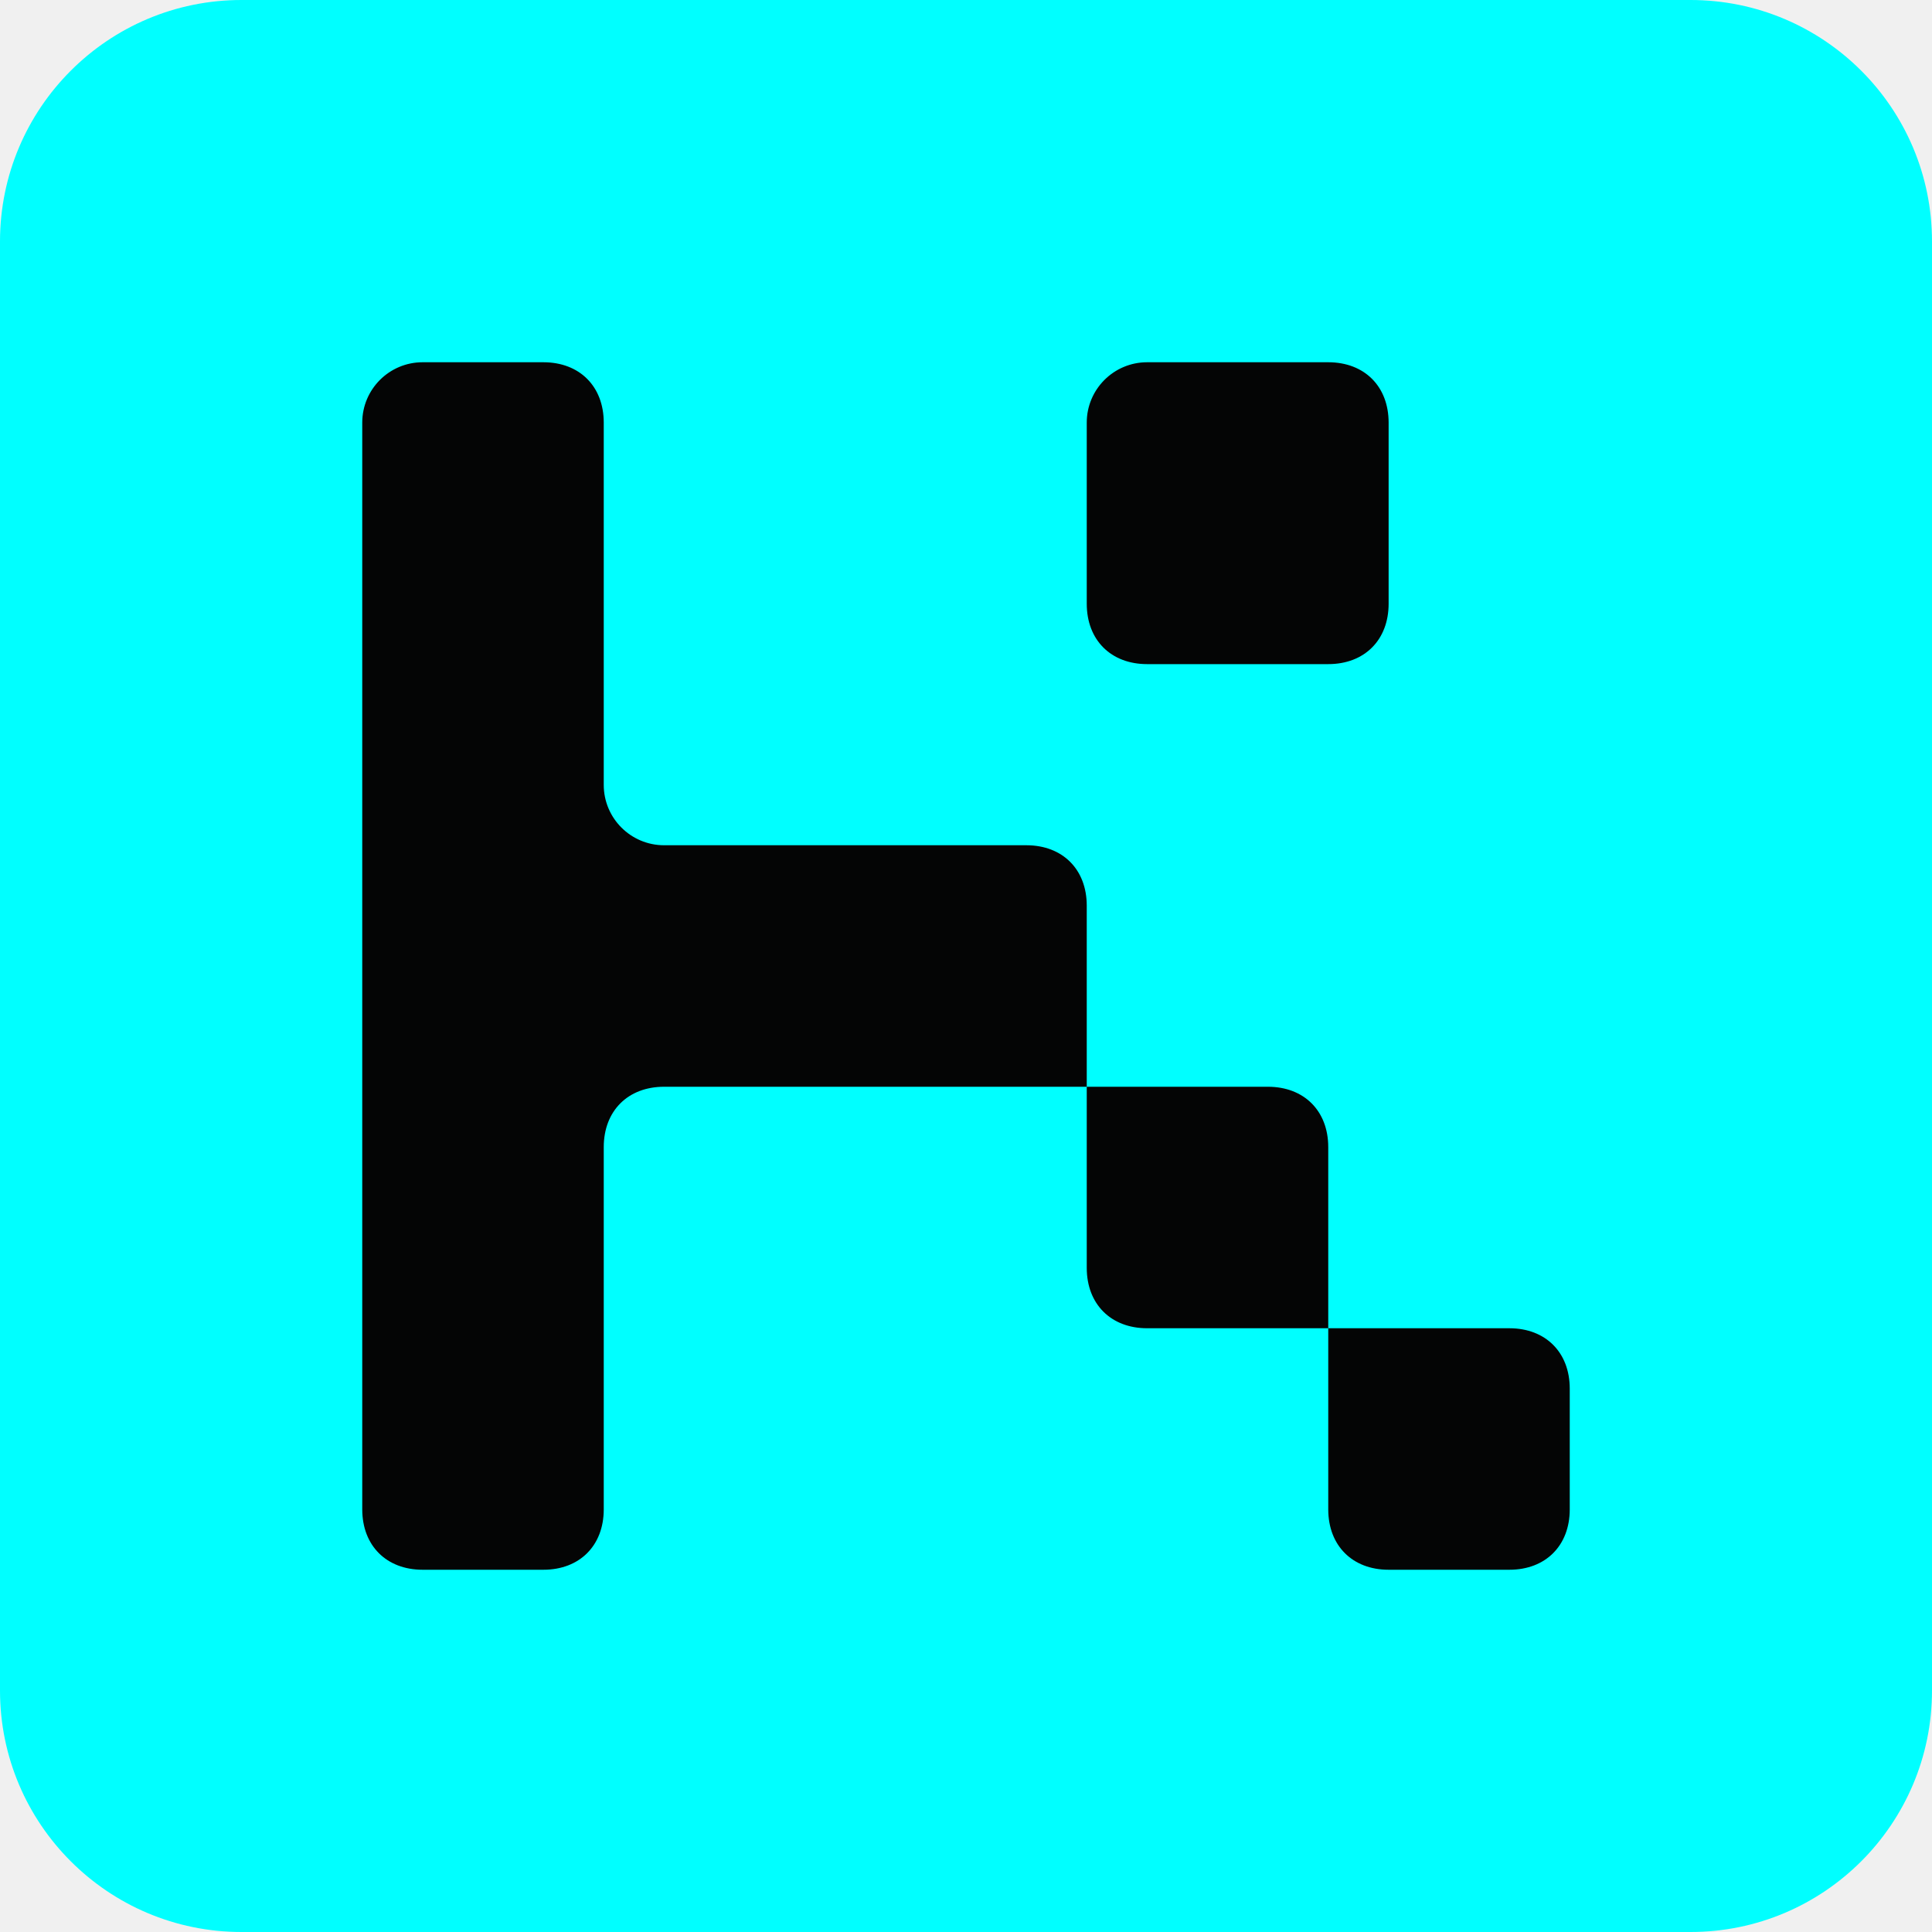
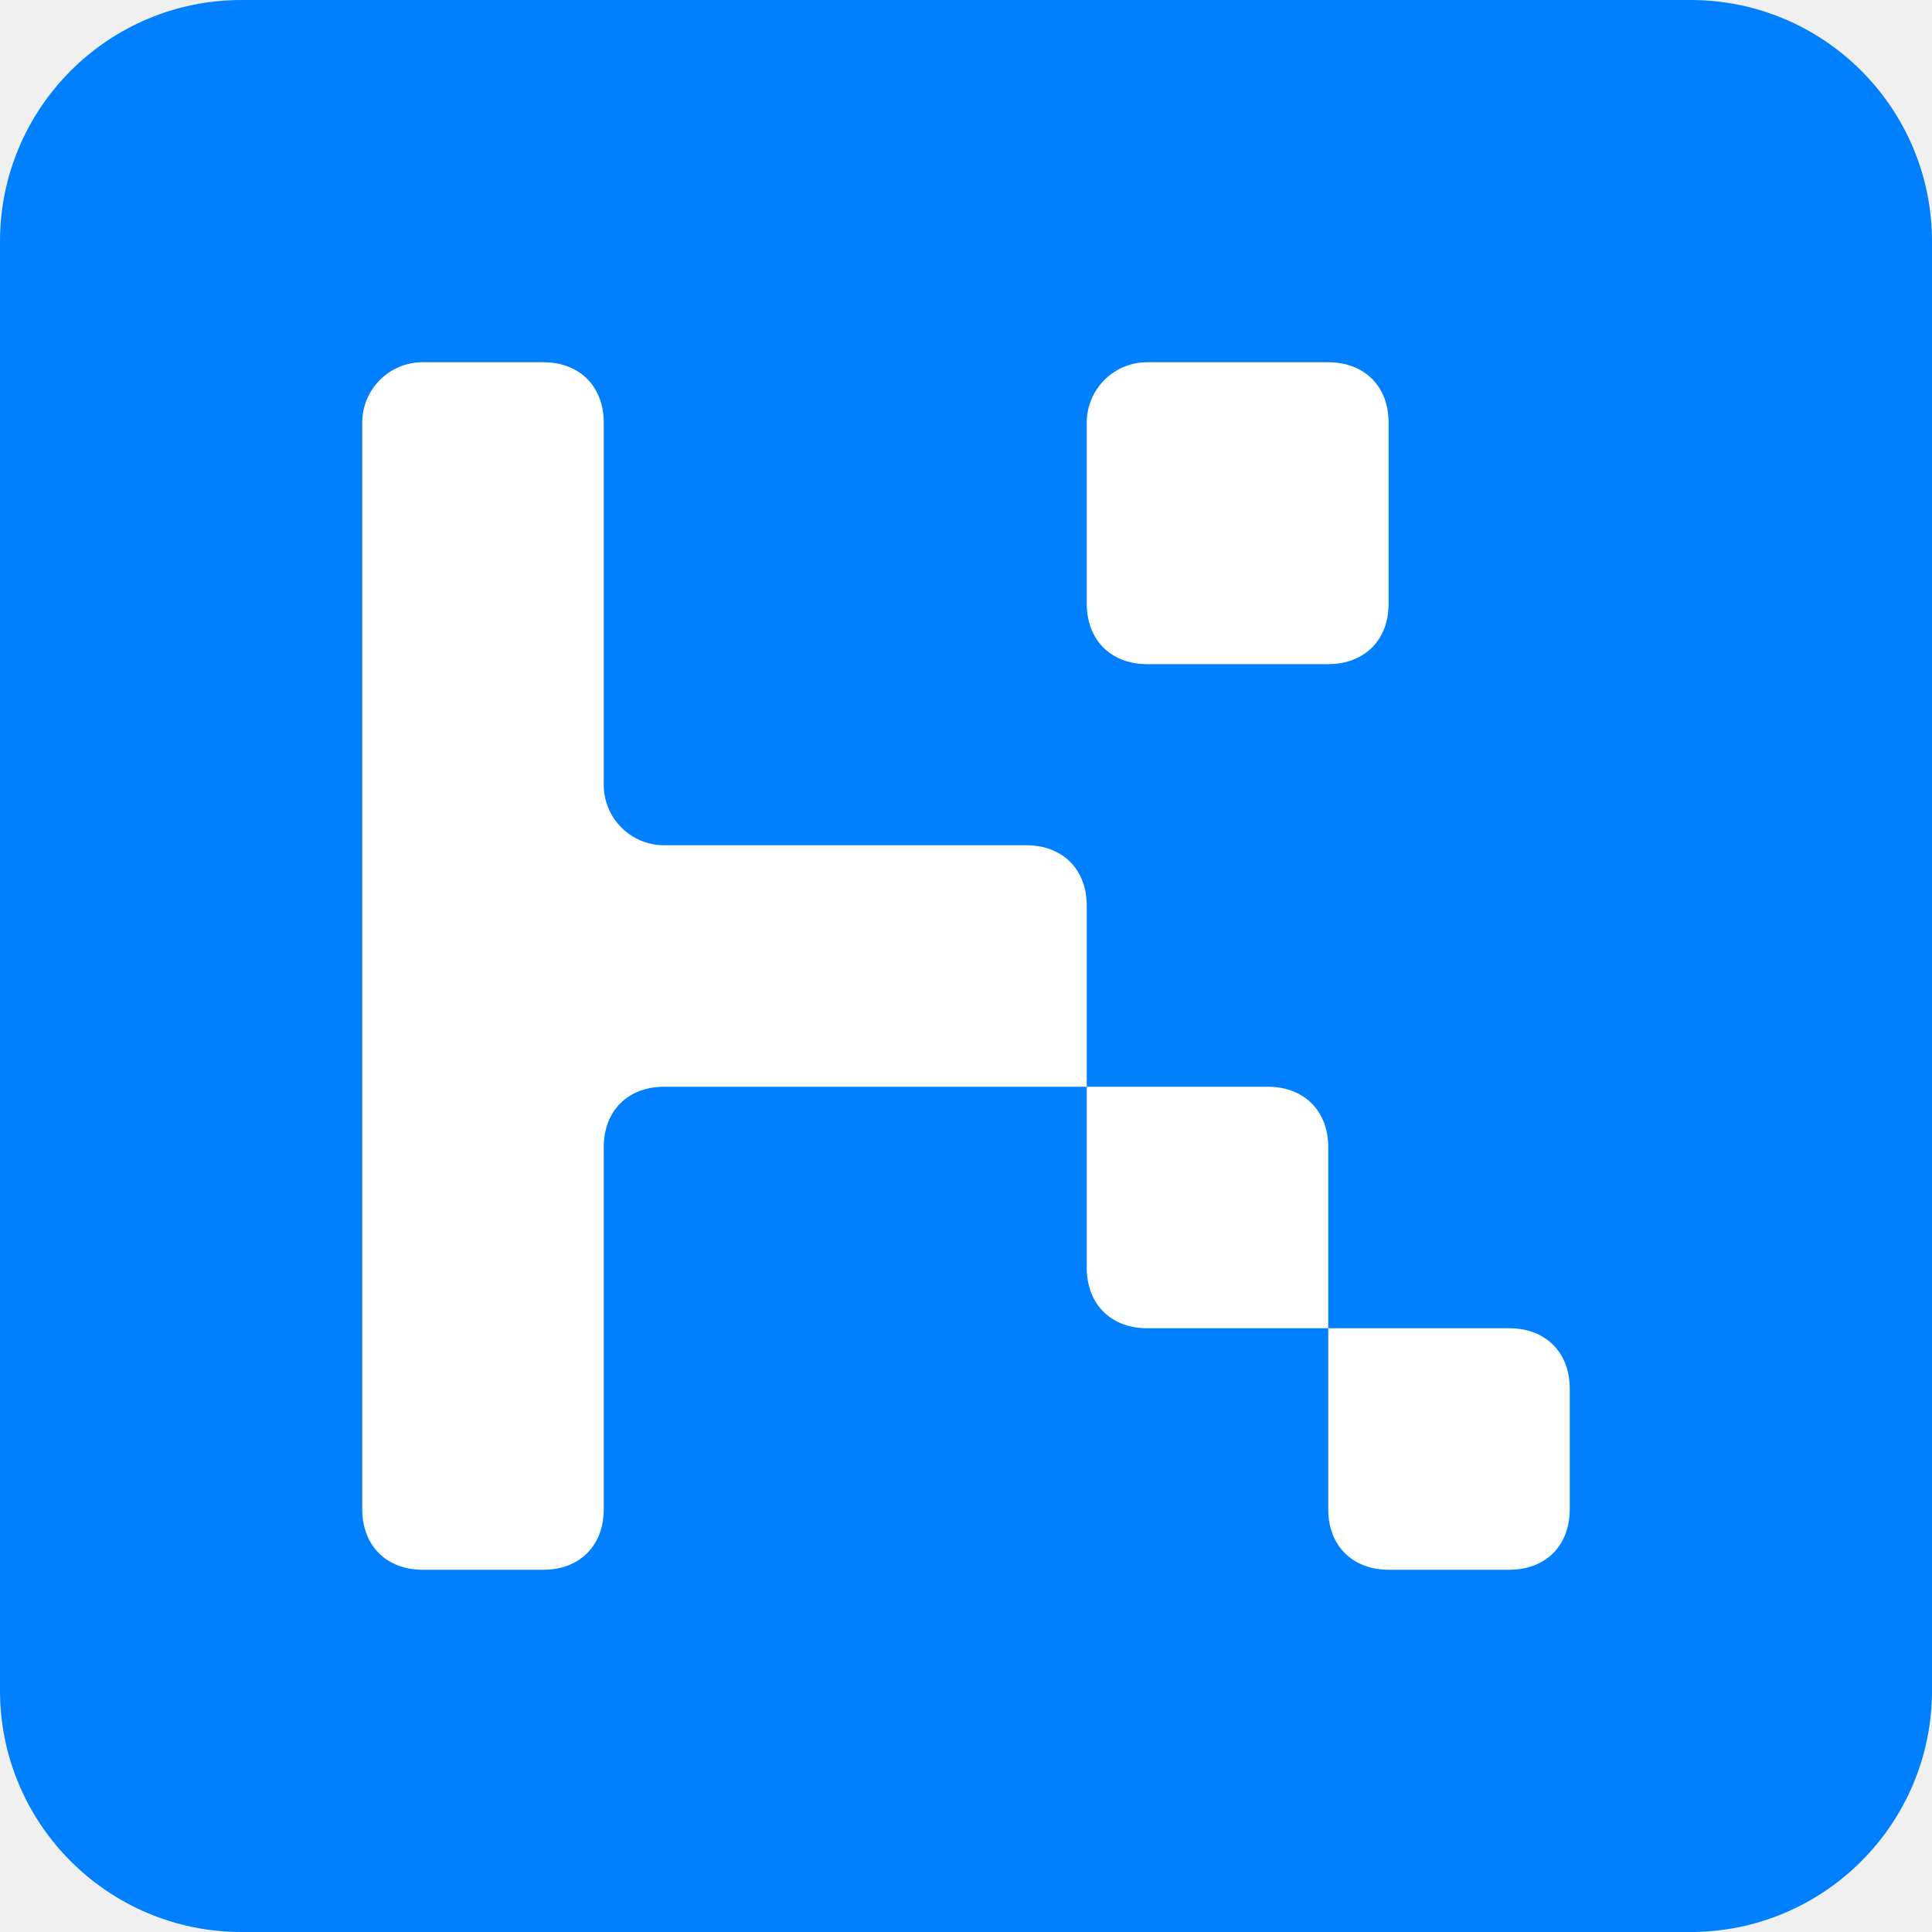
<svg xmlns="http://www.w3.org/2000/svg" fill="none" viewBox="0 0 32 32" height="32" width="32">
-   <path fill="#040505" class="b" d="M4 4h24v24H4z" />
-   <path fill="#00ffff" class="a" fill-rule="evenodd" d="M32 28a4 4 0 0 1-4 4H4a4 4 0 0 1-4-4V4a4 4 0 0 1 4-4h24a4 4 0 0 1 4 4v24ZM7 6a1 1 0 0 0-1 1v18c0 .6.4 1 1 1h2c.6 0 1-.4 1-1v-6c0-.6.4-1 1-1h7v-3c0-.6-.4-1-1-1h-6a1 1 0 0 1-1-1V7c0-.6-.4-1-1-1H7Zm15 16v3c0 .6.4 1 1 1h2c.6 0 1-.4 1-1v-2c0-.6-.4-1-1-1h-3Zm-4-4v3c0 .6.4 1 1 1h3v-3c0-.6-.4-1-1-1h-3Zm1-12a1 1 0 0 0-1 1v3c0 .6.4 1 1 1h3c.6 0 1-.4 1-1V7c0-.6-.4-1-1-1h-3Z" clip-rule="evenodd" />
+   <path fill="#fff" class="b" d="M4 4h24v24H4z" />
+   <path fill="#0080ff" class="a" fill-rule="evenodd" d="M32 28a4 4 0 0 1-4 4H4a4 4 0 0 1-4-4V4a4 4 0 0 1 4-4h24a4 4 0 0 1 4 4v24ZM7 6a1 1 0 0 0-1 1v18c0 .6.4 1 1 1h2c.6 0 1-.4 1-1v-6c0-.6.4-1 1-1h7v-3c0-.6-.4-1-1-1h-6a1 1 0 0 1-1-1V7c0-.6-.4-1-1-1H7Zm15 16v3c0 .6.4 1 1 1h2c.6 0 1-.4 1-1v-2c0-.6-.4-1-1-1h-3Zm-4-4v3c0 .6.4 1 1 1h3v-3c0-.6-.4-1-1-1h-3Zm1-12a1 1 0 0 0-1 1v3c0 .6.4 1 1 1h3c.6 0 1-.4 1-1V7c0-.6-.4-1-1-1h-3Z" clip-rule="evenodd" />
</svg>
